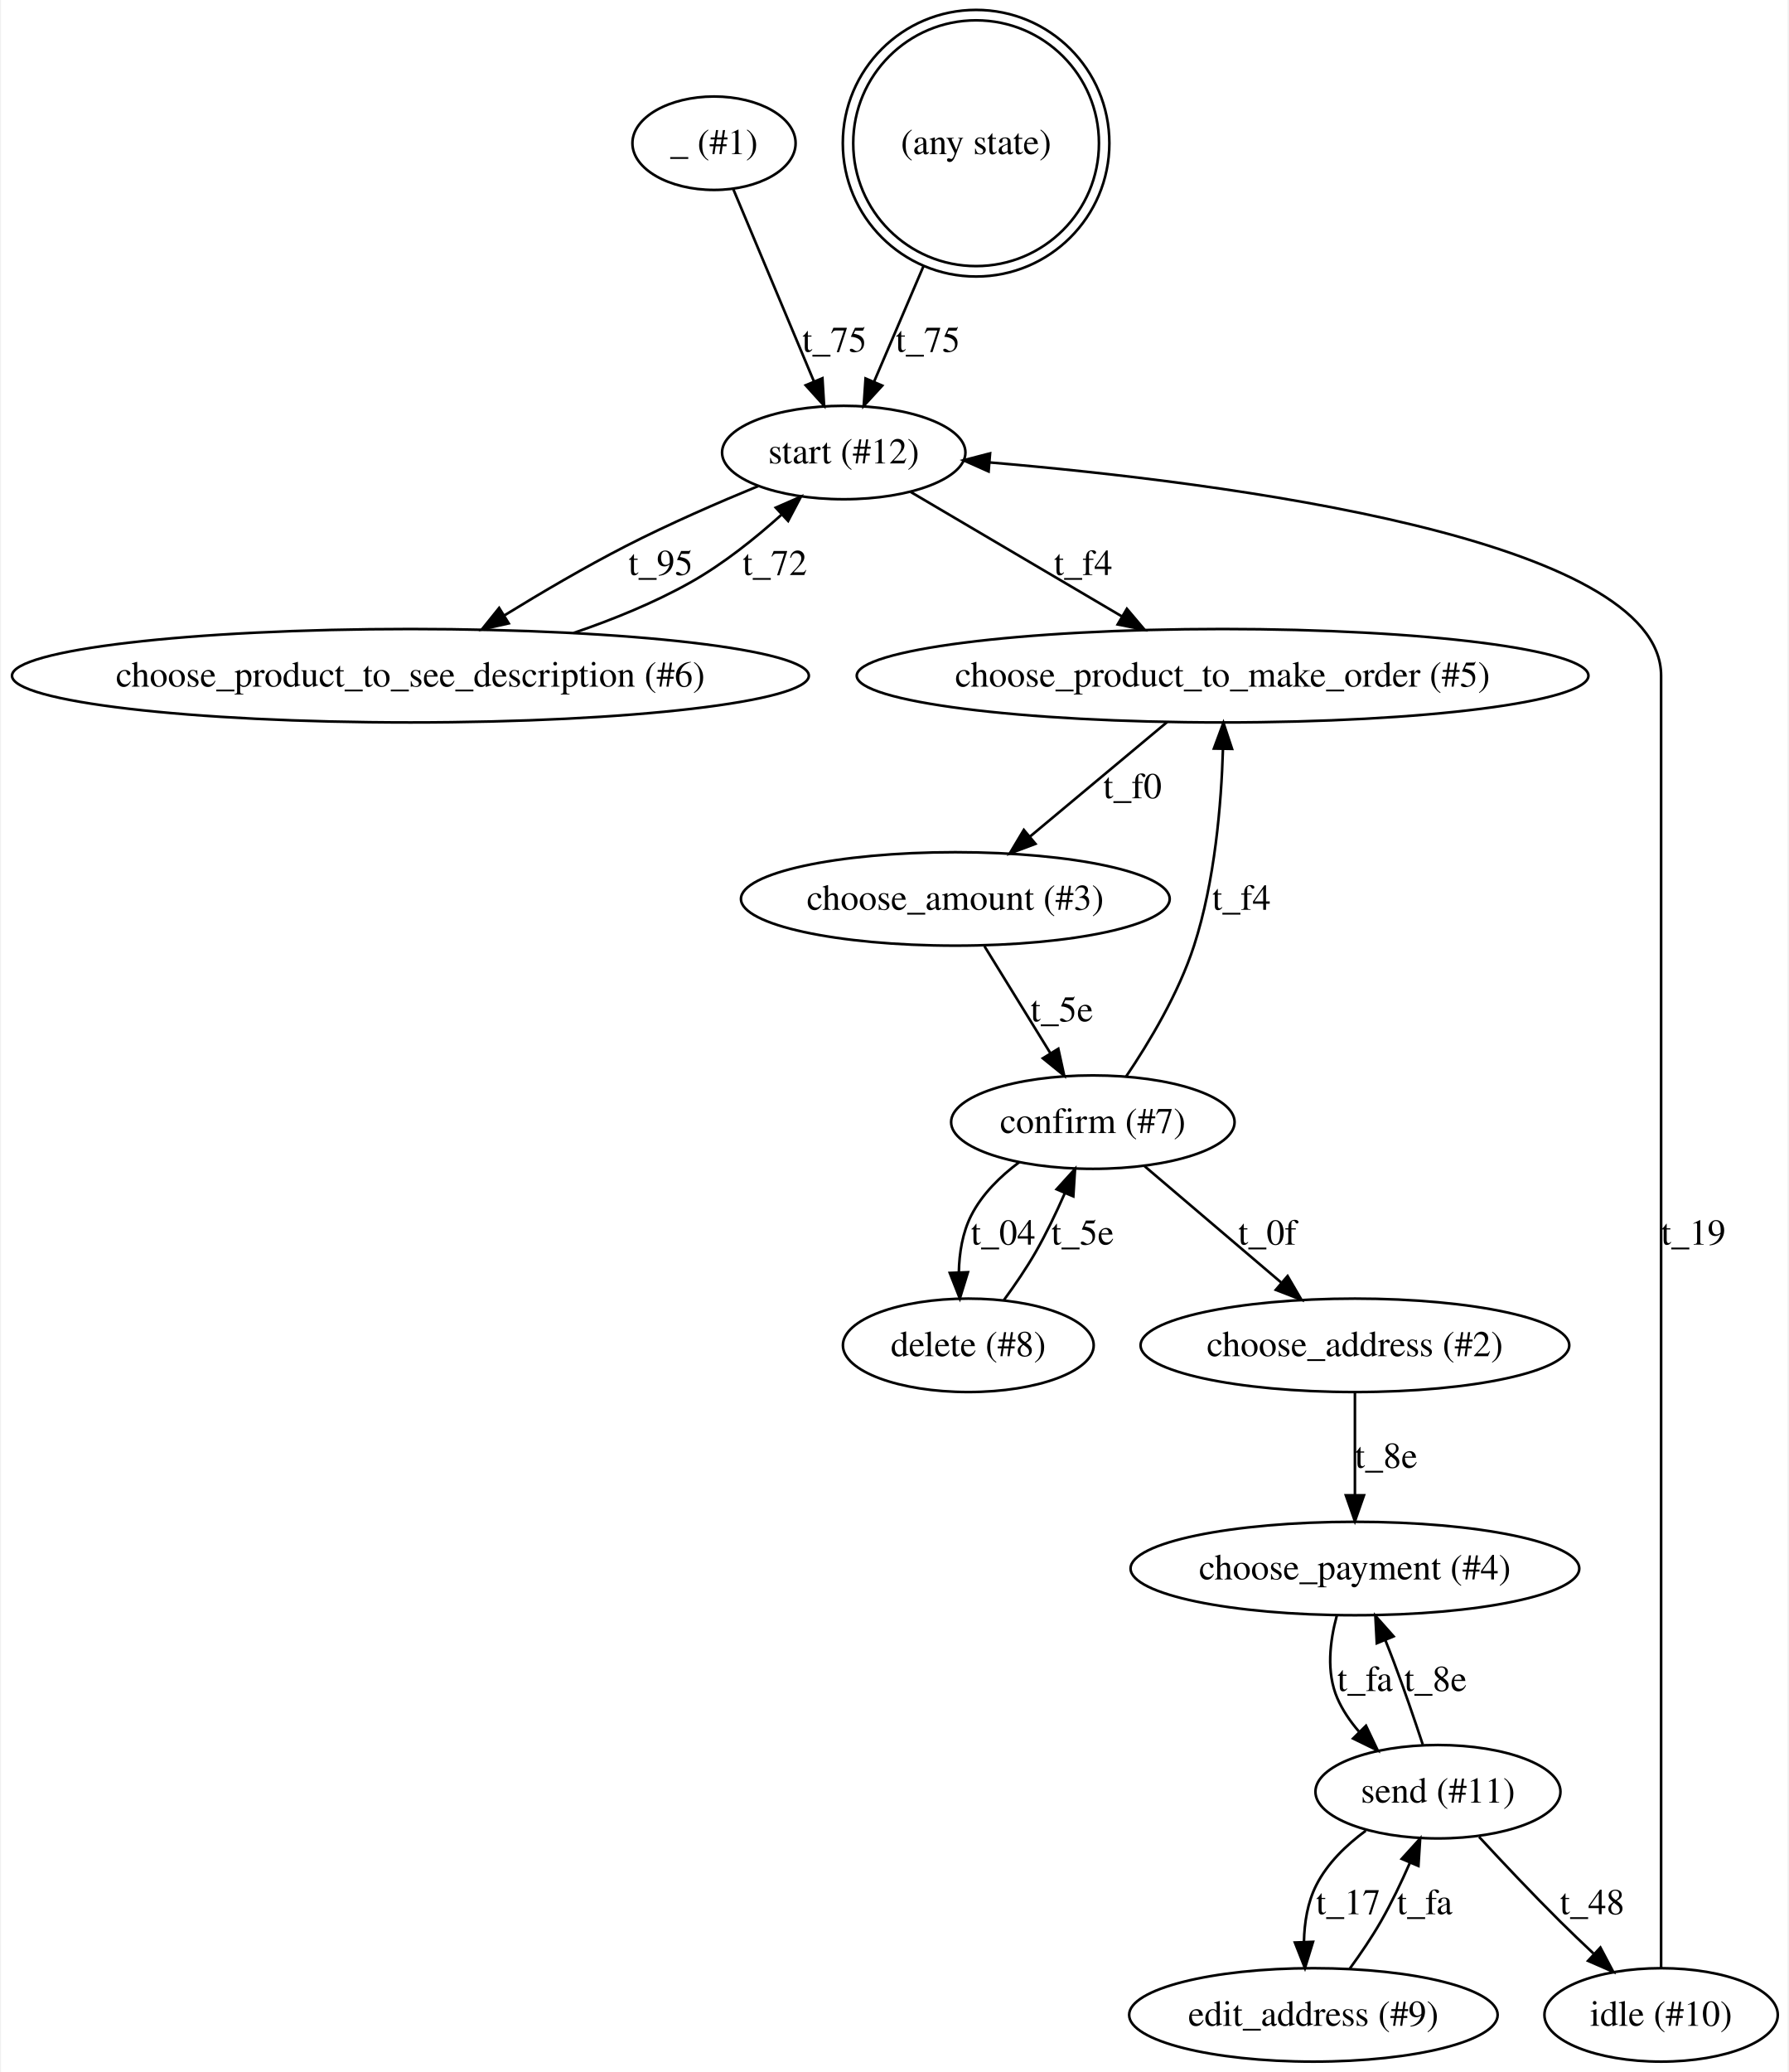
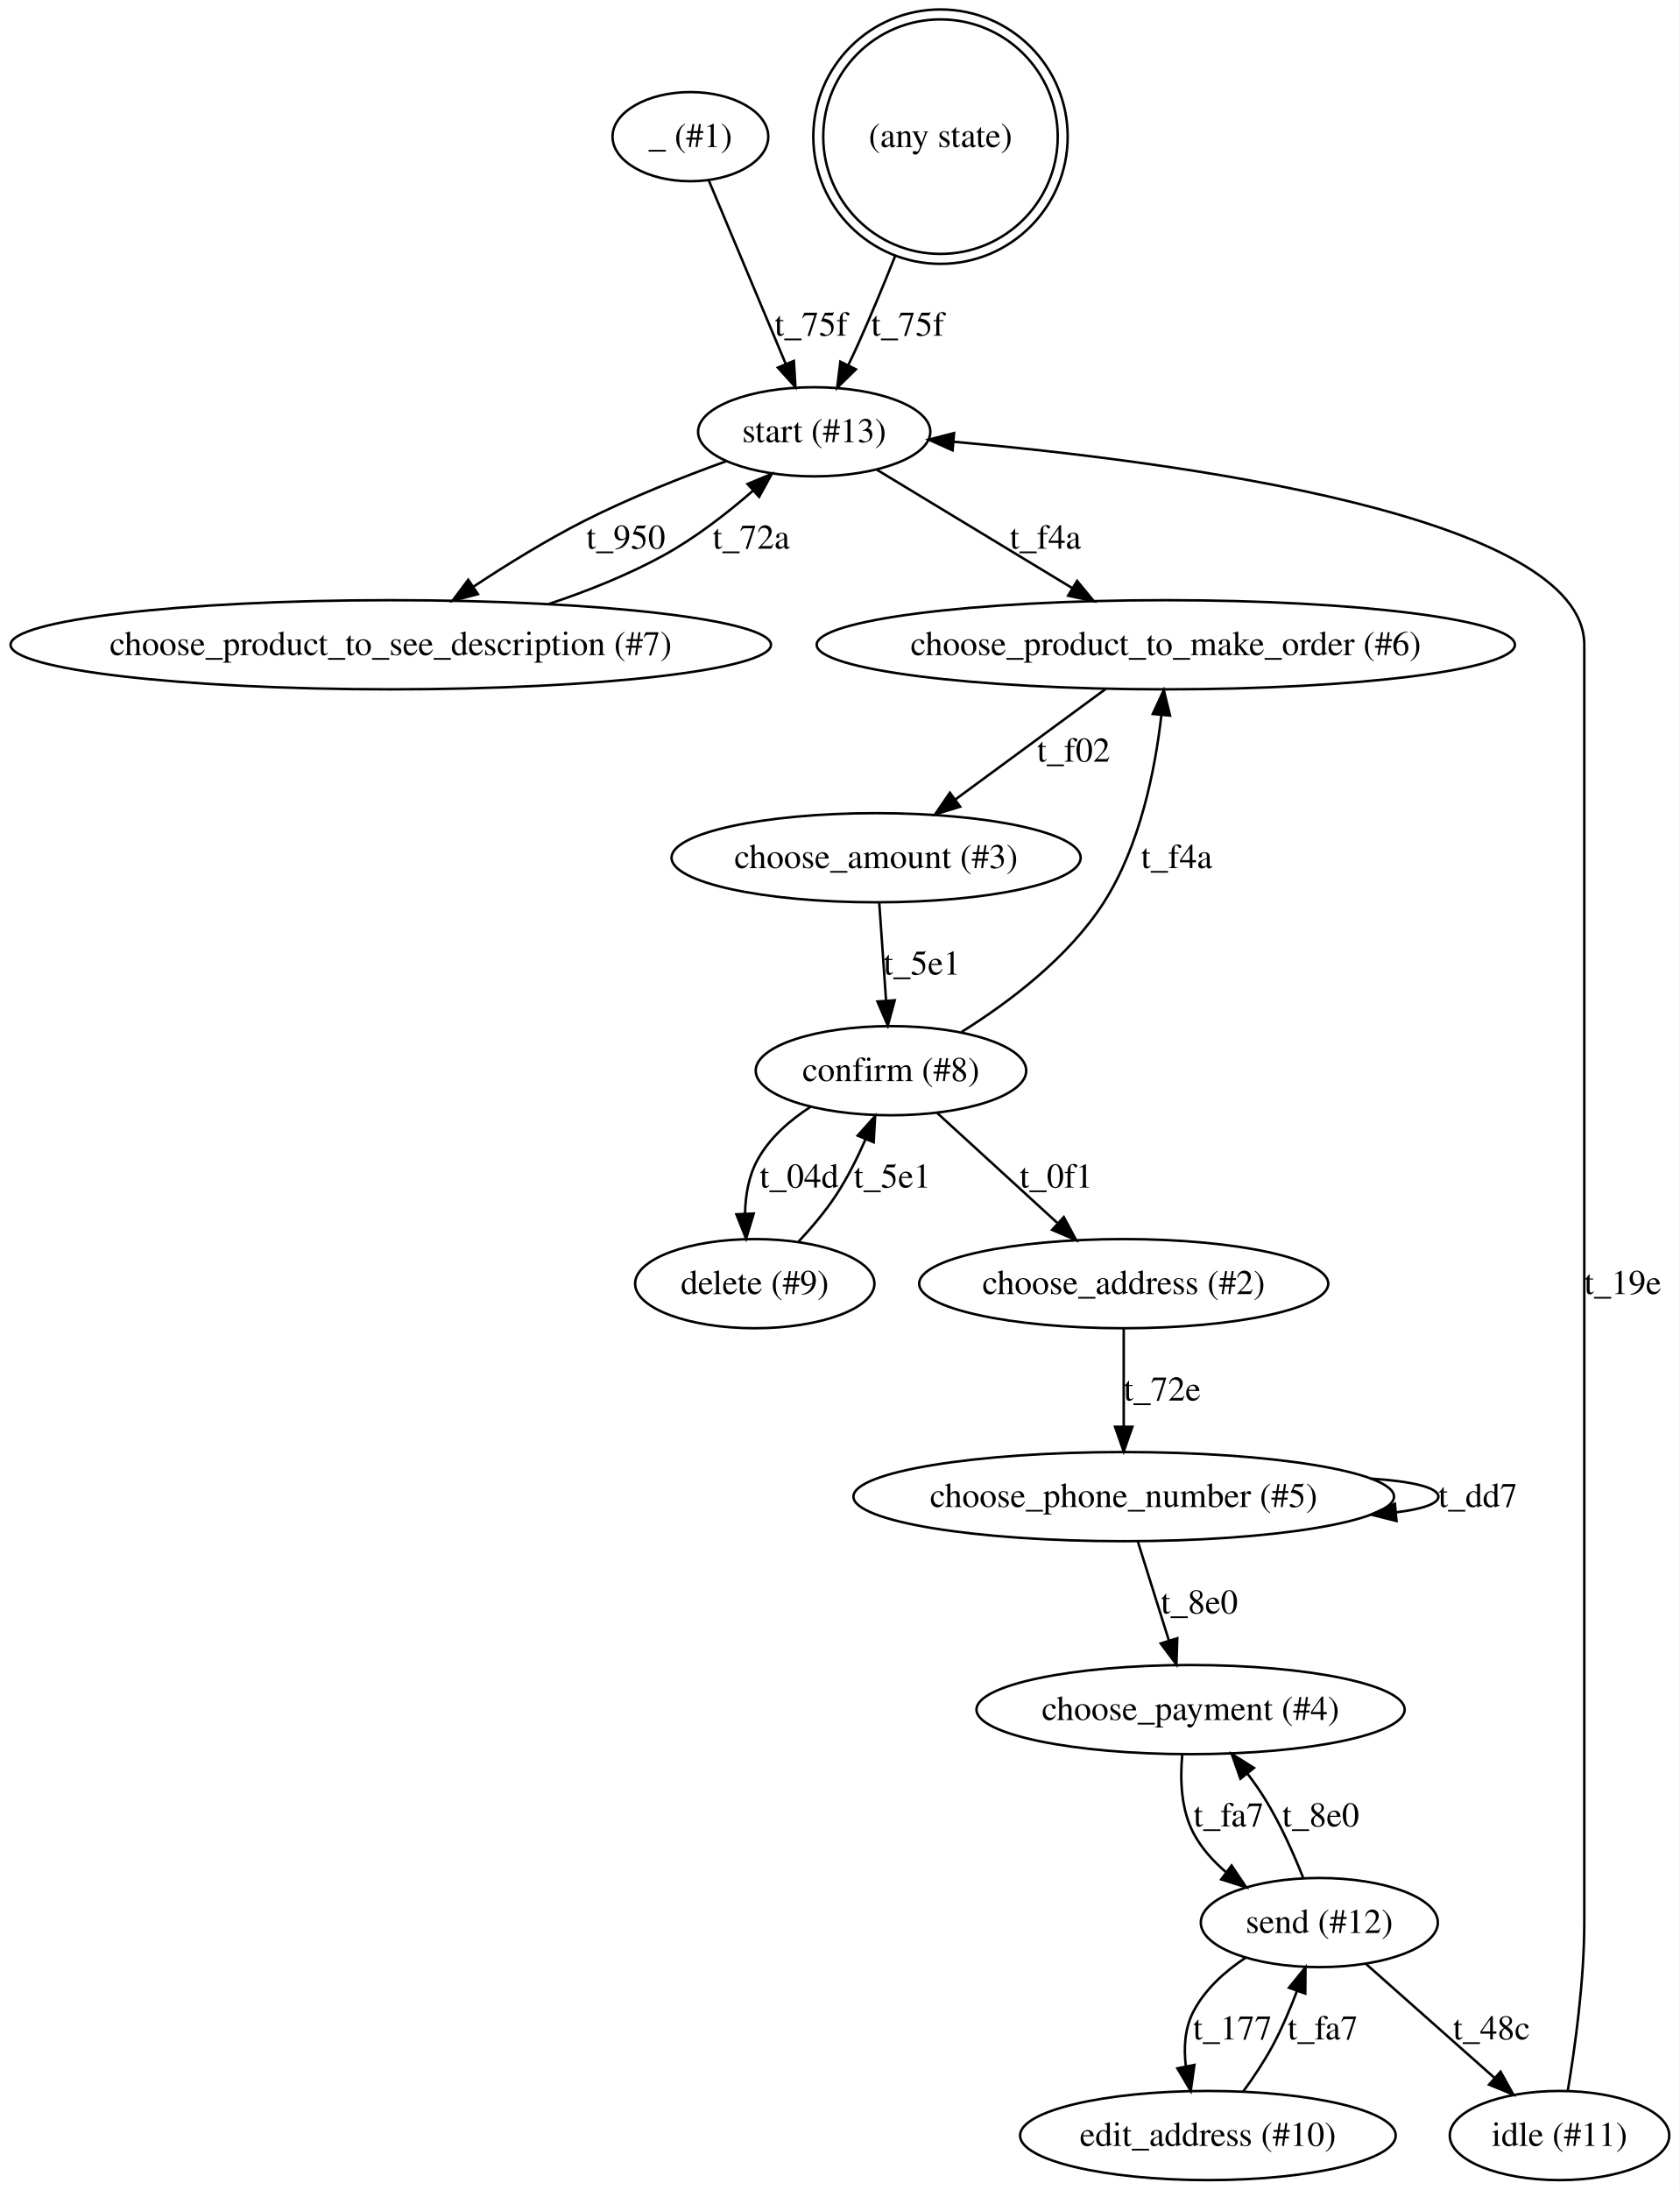
- <svg xmlns="http://www.w3.org/2000/svg" width="689pt" height="798pt" viewBox="0.00 0.00 688.51 798.36">
-   <g id="graph0" class="graph" transform="scale(1 1) rotate(0) translate(4 794.364)">
-     <polygon fill="#ffffff" stroke="transparent" points="-4,4 -4,-794.364 684.508,-794.364 684.508,4 -4,4" />
+ <svg xmlns="http://www.w3.org/2000/svg" width="678pt" height="884pt" viewBox="0.00 0.00 678.18 884.36">
+   <g id="graph0" class="graph" transform="scale(1 1) rotate(0) translate(4 880.364)">
+     <polygon fill="#ffffff" stroke="transparent" points="-4,4 -4,-880.364 674.184,-880.364 674.184,4 -4,4" />
    <g id="node1" class="node">
-       <ellipse fill="none" stroke="#000000" cx="270.774" cy="-739.182" rx="31.446" ry="18" />
-       <text text-anchor="middle" x="270.774" y="-734.982" font-family="Times,serif" font-size="14.00" fill="#000000">_ (#1)</text>
+       <ellipse fill="none" stroke="#000000" cx="274.774" cy="-825.182" rx="31.446" ry="18" />
+       <text text-anchor="middle" x="274.774" y="-820.982" font-family="Times,serif" font-size="14.00" fill="#000000">_ (#1)</text>
    </g>
    <g id="node2" class="node">
-       <ellipse fill="none" stroke="#000000" cx="320.774" cy="-620" rx="46.898" ry="18" />
-       <text text-anchor="middle" x="320.774" y="-615.8" font-family="Times,serif" font-size="14.00" fill="#000000">start (#12)</text>
+       <ellipse fill="none" stroke="#000000" cx="324.774" cy="-706" rx="46.898" ry="18" />
+       <text text-anchor="middle" x="324.774" y="-701.8" font-family="Times,serif" font-size="14.00" fill="#000000">start (#13)</text>
    </g>
    <g id="edge1" class="edge">
-       <path fill="none" stroke="#000000" d="M278.152,-721.596C286.339,-702.081 299.657,-670.335 309.228,-647.521" />
-       <polygon fill="#000000" stroke="#000000" points="312.561,-648.624 313.202,-638.049 306.106,-645.916 312.561,-648.624" />
-       <text text-anchor="middle" x="317.219" y="-658.8" font-family="Times,serif" font-size="14.00" fill="#000000">t_75</text>
+       <path fill="none" stroke="#000000" d="M282.152,-807.596C290.339,-788.081 303.657,-756.335 313.228,-733.521" />
+       <polygon fill="#000000" stroke="#000000" points="316.561,-734.624 317.202,-724.049 310.106,-731.916 316.561,-734.624" />
+       <text text-anchor="middle" x="323.55" y="-744.8" font-family="Times,serif" font-size="14.00" fill="#000000">t_75f</text>
    </g>
    <g id="node3" class="node">
-       <ellipse fill="none" stroke="#000000" cx="153.774" cy="-534" rx="153.549" ry="18" />
-       <text text-anchor="middle" x="153.774" y="-529.8" font-family="Times,serif" font-size="14.00" fill="#000000">choose_product_to_see_description (#6)</text>
+       <ellipse fill="none" stroke="#000000" cx="153.774" cy="-620" rx="153.549" ry="18" />
+       <text text-anchor="middle" x="153.774" y="-615.8" font-family="Times,serif" font-size="14.00" fill="#000000">choose_product_to_see_description (#7)</text>
    </g>
    <g id="edge2" class="edge">
-       <path fill="none" stroke="#000000" d="M288.032,-607.164C272.328,-600.702 253.387,-592.455 236.885,-584 221.123,-575.925 204.285,-566.045 189.915,-557.207" />
-       <polygon fill="#000000" stroke="#000000" points="191.659,-554.171 181.318,-551.865 187.964,-560.116 191.659,-554.171" />
-       <text text-anchor="middle" x="250.219" y="-572.8" font-family="Times,serif" font-size="14.00" fill="#000000">t_95</text>
+       <path fill="none" stroke="#000000" d="M289.208,-694.106C271.601,-687.747 250.239,-679.313 231.885,-670 216.69,-662.29 200.711,-652.411 187.192,-643.473" />
+       <polygon fill="#000000" stroke="#000000" points="188.949,-640.437 178.696,-637.768 185.047,-646.248 188.949,-640.437" />
+       <text text-anchor="middle" x="248.719" y="-658.8" font-family="Times,serif" font-size="14.00" fill="#000000">t_950</text>
    </g>
    <g id="node4" class="node">
-       <ellipse fill="none" stroke="#000000" cx="466.774" cy="-534" rx="140.994" ry="18" />
-       <text text-anchor="middle" x="466.774" y="-529.8" font-family="Times,serif" font-size="14.00" fill="#000000">choose_product_to_make_order (#5)</text>
+       <ellipse fill="none" stroke="#000000" cx="466.774" cy="-620" rx="140.994" ry="18" />
+       <text text-anchor="middle" x="466.774" y="-615.8" font-family="Times,serif" font-size="14.00" fill="#000000">choose_product_to_make_order (#6)</text>
    </g>
    <g id="edge4" class="edge">
-       <path fill="none" stroke="#000000" d="M346.54,-604.823C369.094,-591.537 402.191,-572.042 427.953,-556.867" />
-       <polygon fill="#000000" stroke="#000000" points="429.89,-559.788 436.73,-551.697 426.338,-553.757 429.89,-559.788" />
-       <text text-anchor="middle" x="413.05" y="-572.8" font-family="Times,serif" font-size="14.00" fill="#000000">t_f4</text>
+       <path fill="none" stroke="#000000" d="M350.161,-690.625C372.044,-677.372 403.952,-658.047 428.861,-642.961" />
+       <polygon fill="#000000" stroke="#000000" points="430.95,-645.788 437.69,-637.614 427.324,-639.801 430.95,-645.788" />
+       <text text-anchor="middle" x="418.157" y="-658.8" font-family="Times,serif" font-size="14.00" fill="#000000">t_f4a</text>
    </g>
    <g id="edge3" class="edge">
-       <path fill="none" stroke="#000000" d="M216.619,-550.466C231.886,-555.665 247.821,-562.152 261.774,-570 274.24,-577.012 286.547,-586.846 296.669,-595.939" />
-       <polygon fill="#000000" stroke="#000000" points="294.57,-598.766 304.28,-603.004 299.333,-593.636 294.57,-598.766" />
-       <text text-anchor="middle" x="294.219" y="-572.8" font-family="Times,serif" font-size="14.00" fill="#000000">t_72</text>
+       <path fill="none" stroke="#000000" d="M217.41,-636.404C233.048,-641.619 249.414,-648.128 263.774,-656 276.692,-663.081 289.525,-673.04 300.063,-682.208" />
+       <polygon fill="#000000" stroke="#000000" points="297.857,-684.932 307.638,-689.004 302.532,-679.721 297.857,-684.932" />
+       <text text-anchor="middle" x="299.326" y="-658.8" font-family="Times,serif" font-size="14.00" fill="#000000">t_72a</text>
    </g>
    <g id="node5" class="node">
-       <ellipse fill="none" stroke="#000000" cx="363.774" cy="-448" rx="82.612" ry="18" />
-       <text text-anchor="middle" x="363.774" y="-443.8" font-family="Times,serif" font-size="14.00" fill="#000000">choose_amount (#3)</text>
+       <ellipse fill="none" stroke="#000000" cx="349.774" cy="-534" rx="82.612" ry="18" />
+       <text text-anchor="middle" x="349.774" y="-529.8" font-family="Times,serif" font-size="14.00" fill="#000000">choose_amount (#3)</text>
    </g>
    <g id="edge5" class="edge">
-       <path fill="none" stroke="#000000" d="M445.433,-516.181C430.14,-503.412 409.369,-486.07 392.603,-472.071" />
-       <polygon fill="#000000" stroke="#000000" points="394.656,-469.225 384.736,-465.502 390.169,-474.598 394.656,-469.225" />
-       <text text-anchor="middle" x="432.05" y="-486.8" font-family="Times,serif" font-size="14.00" fill="#000000">t_f0</text>
+       <path fill="none" stroke="#000000" d="M442.532,-602.181C424.924,-589.238 400.922,-571.596 381.745,-557.5" />
+       <polygon fill="#000000" stroke="#000000" points="383.716,-554.605 373.585,-551.502 379.57,-560.245 383.716,-554.605" />
+       <text text-anchor="middle" x="429.55" y="-572.8" font-family="Times,serif" font-size="14.00" fill="#000000">t_f02</text>
    </g>
    <g id="node6" class="node">
-       <ellipse fill="none" stroke="#000000" cx="416.774" cy="-362" rx="54.623" ry="18" />
-       <text text-anchor="middle" x="416.774" y="-357.8" font-family="Times,serif" font-size="14.00" fill="#000000">confirm (#7)</text>
+       <ellipse fill="none" stroke="#000000" cx="355.774" cy="-448" rx="54.623" ry="18" />
+       <text text-anchor="middle" x="355.774" y="-443.8" font-family="Times,serif" font-size="14.00" fill="#000000">confirm (#8)</text>
    </g>
    <g id="edge6" class="edge">
-       <path fill="none" stroke="#000000" d="M375.014,-429.762C382.371,-417.824 392.109,-402.023 400.331,-388.682" />
-       <polygon fill="#000000" stroke="#000000" points="403.465,-390.267 405.732,-379.917 397.506,-386.594 403.465,-390.267" />
-       <text text-anchor="middle" x="404.826" y="-400.8" font-family="Times,serif" font-size="14.00" fill="#000000">t_5e</text>
+       <path fill="none" stroke="#000000" d="M351.047,-515.762C351.842,-504.36 352.884,-489.434 353.786,-476.494" />
+       <polygon fill="#000000" stroke="#000000" points="357.299,-476.432 354.504,-466.212 350.316,-475.944 357.299,-476.432" />
+       <text text-anchor="middle" x="368.326" y="-486.8" font-family="Times,serif" font-size="14.00" fill="#000000">t_5e1</text>
    </g>
    <g id="edge7" class="edge">
-       <path fill="none" stroke="#000000" d="M429.547,-379.506C438.474,-392.703 449.823,-411.614 455.774,-430 463.81,-454.826 466.29,-484.555 466.92,-505.858" />
-       <polygon fill="#000000" stroke="#000000" points="463.421,-505.933 467.099,-515.869 470.42,-505.808 463.421,-505.933" />
-       <text text-anchor="middle" x="474.05" y="-443.8" font-family="Times,serif" font-size="14.00" fill="#000000">t_f4</text>
+       <path fill="none" stroke="#000000" d="M384.315,-463.66C403.394,-475.577 427.523,-493.709 441.774,-516 456.387,-538.857 462.464,-569.496 464.988,-591.591" />
+       <polygon fill="#000000" stroke="#000000" points="461.517,-592.063 465.963,-601.68 468.484,-591.39 461.517,-592.063" />
+       <text text-anchor="middle" x="471.157" y="-529.8" font-family="Times,serif" font-size="14.00" fill="#000000">t_f4a</text>
    </g>
    <g id="node7" class="node">
-       <ellipse fill="none" stroke="#000000" cx="368.774" cy="-276" rx="48.325" ry="18" />
-       <text text-anchor="middle" x="368.774" y="-271.8" font-family="Times,serif" font-size="14.00" fill="#000000">delete (#8)</text>
+       <ellipse fill="none" stroke="#000000" cx="300.774" cy="-362" rx="48.325" ry="18" />
+       <text text-anchor="middle" x="300.774" y="-357.8" font-family="Times,serif" font-size="14.00" fill="#000000">delete (#9)</text>
    </g>
    <g id="edge8" class="edge">
-       <path fill="none" stroke="#000000" d="M388.464,-346.613C381.096,-341.134 374.061,-334.239 369.885,-326 366.523,-319.367 365.286,-311.577 365.129,-304.145" />
-       <polygon fill="#000000" stroke="#000000" points="368.631,-304.163 365.516,-294.037 361.636,-303.895 368.631,-304.163" />
-       <text text-anchor="middle" x="382.219" y="-314.8" font-family="Times,serif" font-size="14.00" fill="#000000">t_04</text>
+       <path fill="none" stroke="#000000" d="M323.33,-433.417C314.865,-427.962 306.757,-420.877 301.885,-412 298.307,-405.482 296.998,-397.729 296.841,-390.297" />
+       <polygon fill="#000000" stroke="#000000" points="300.344,-390.306 297.27,-380.167 293.35,-390.01 300.344,-390.306" />
+       <text text-anchor="middle" x="318.719" y="-400.8" font-family="Times,serif" font-size="14.00" fill="#000000">t_04d</text>
    </g>
    <g id="node8" class="node">
-       <ellipse fill="none" stroke="#000000" cx="517.774" cy="-276" rx="82.603" ry="18" />
-       <text text-anchor="middle" x="517.774" y="-271.8" font-family="Times,serif" font-size="14.00" fill="#000000">choose_address (#2)</text>
+       <ellipse fill="none" stroke="#000000" cx="449.774" cy="-362" rx="82.603" ry="18" />
+       <text text-anchor="middle" x="449.774" y="-357.8" font-family="Times,serif" font-size="14.00" fill="#000000">choose_address (#2)</text>
    </g>
    <g id="edge10" class="edge">
-       <path fill="none" stroke="#000000" d="M436.729,-345.009C451.748,-332.221 472.541,-314.516 489.305,-300.241" />
-       <polygon fill="#000000" stroke="#000000" points="491.823,-302.694 497.168,-293.546 487.285,-297.364 491.823,-302.694" />
-       <text text-anchor="middle" x="484.05" y="-314.8" font-family="Times,serif" font-size="14.00" fill="#000000">t_0f</text>
+       <path fill="none" stroke="#000000" d="M374.346,-431.009C388.197,-418.337 407.324,-400.837 422.851,-386.631" />
+       <polygon fill="#000000" stroke="#000000" points="425.581,-388.878 430.596,-379.546 420.856,-383.714 425.581,-388.878" />
+       <text text-anchor="middle" x="422.55" y="-400.8" font-family="Times,serif" font-size="14.00" fill="#000000">t_0f1</text>
    </g>
    <g id="edge9" class="edge">
-       <path fill="none" stroke="#000000" d="M382.506,-293.448C386.711,-299.187 391.173,-305.711 394.774,-312 398.837,-319.096 402.659,-327.084 405.941,-334.558" />
-       <polygon fill="#000000" stroke="#000000" points="402.802,-336.121 409.919,-343.968 409.249,-333.395 402.802,-336.121" />
-       <text text-anchor="middle" x="412.826" y="-314.8" font-family="Times,serif" font-size="14.00" fill="#000000">t_5e</text>
+       <path fill="none" stroke="#000000" d="M318.461,-378.985C323.812,-384.699 329.418,-391.326 333.774,-398 338.243,-404.847 342.197,-412.754 345.477,-420.23" />
+       <polygon fill="#000000" stroke="#000000" points="342.33,-421.779 349.385,-429.683 348.799,-419.105 342.33,-421.779" />
+       <text text-anchor="middle" x="356.326" y="-400.8" font-family="Times,serif" font-size="14.00" fill="#000000">t_5e1</text>
    </g>
    <g id="node9" class="node">
-       <ellipse fill="none" stroke="#000000" cx="517.774" cy="-190" rx="86.462" ry="18" />
-       <text text-anchor="middle" x="517.774" y="-185.8" font-family="Times,serif" font-size="14.00" fill="#000000">choose_payment (#4)</text>
+       <ellipse fill="none" stroke="#000000" cx="449.774" cy="-276" rx="109.155" ry="18" />
+       <text text-anchor="middle" x="449.774" y="-271.8" font-family="Times,serif" font-size="14.00" fill="#000000">choose_phone_number (#5)</text>
    </g>
    <g id="edge11" class="edge">
-       <path fill="none" stroke="#000000" d="M517.774,-257.762C517.774,-246.36 517.774,-231.434 517.774,-218.494" />
-       <polygon fill="#000000" stroke="#000000" points="521.274,-218.212 517.774,-208.212 514.274,-218.212 521.274,-218.212" />
-       <text text-anchor="middle" x="529.826" y="-228.8" font-family="Times,serif" font-size="14.00" fill="#000000">t_8e</text>
+       <path fill="none" stroke="#000000" d="M449.774,-343.762C449.774,-332.36 449.774,-317.434 449.774,-304.494" />
+       <polygon fill="#000000" stroke="#000000" points="453.274,-304.212 449.774,-294.212 446.274,-304.212 453.274,-304.212" />
+       <text text-anchor="middle" x="465.326" y="-314.8" font-family="Times,serif" font-size="14.00" fill="#000000">t_72e</text>
+     </g>
+     <g id="edge12" class="edge">
+       <path fill="none" stroke="#000000" d="M549.665,-283.269C565.791,-282.217 576.852,-279.794 576.852,-276 576.852,-273.066 570.235,-270.951 559.776,-269.657" />
+       <polygon fill="#000000" stroke="#000000" points="559.942,-266.158 549.665,-268.731 559.304,-273.128 559.942,-266.158" />
+       <text text-anchor="middle" x="592.797" y="-271.8" font-family="Times,serif" font-size="14.00" fill="#000000">t_dd7</text>
    </g>
    <g id="node10" class="node">
-       <ellipse fill="none" stroke="#000000" cx="549.774" cy="-104" rx="47.218" ry="18" />
-       <text text-anchor="middle" x="549.774" y="-99.8" font-family="Times,serif" font-size="14.00" fill="#000000">send (#11)</text>
+       <ellipse fill="none" stroke="#000000" cx="476.774" cy="-190" rx="86.462" ry="18" />
+       <text text-anchor="middle" x="476.774" y="-185.8" font-family="Times,serif" font-size="14.00" fill="#000000">choose_payment (#4)</text>
    </g>
-     <g id="edge12" class="edge">
-       <path fill="none" stroke="#000000" d="M510.77,-171.77C508.119,-161.999 506.667,-149.957 511.009,-140 513.014,-135.401 515.928,-131.126 519.273,-127.245" />
-       <polygon fill="#000000" stroke="#000000" points="522.039,-129.426 526.588,-119.857 517.065,-124.501 522.039,-129.426" />
-       <text text-anchor="middle" x="521.657" y="-142.8" font-family="Times,serif" font-size="14.00" fill="#000000">t_fa</text>
+     <g id="edge13" class="edge">
+       <path fill="none" stroke="#000000" d="M455.5,-257.762C459.116,-246.246 463.86,-231.135 467.95,-218.106" />
+       <polygon fill="#000000" stroke="#000000" points="471.4,-218.801 471.057,-208.212 464.722,-216.704 471.4,-218.801" />
+       <text text-anchor="middle" x="480.326" y="-228.8" font-family="Times,serif" font-size="14.00" fill="#000000">t_8e0</text>
+     </g>
+     <g id="node11" class="node">
+       <ellipse fill="none" stroke="#000000" cx="528.774" cy="-104" rx="47.867" ry="18" />
+       <text text-anchor="middle" x="528.774" y="-99.8" font-family="Times,serif" font-size="14.00" fill="#000000">send (#12)</text>
+     </g>
+     <g id="edge14" class="edge">
+       <path fill="none" stroke="#000000" d="M473.428,-171.885C472.487,-161.92 472.866,-149.657 478.009,-140 481.216,-133.977 485.931,-128.735 491.214,-124.254" />
+       <polygon fill="#000000" stroke="#000000" points="493.346,-127.03 499.251,-118.234 489.149,-121.428 493.346,-127.03" />
+       <text text-anchor="middle" x="492.157" y="-142.8" font-family="Times,serif" font-size="14.00" fill="#000000">t_fa7</text>
+     </g>
+     <g id="edge17" class="edge">
+       <path fill="none" stroke="#000000" d="M522.198,-122.198C518.322,-131.96 512.967,-144.003 506.774,-154 504.666,-157.404 502.259,-160.83 499.746,-164.143" />
+       <polygon fill="#000000" stroke="#000000" points="496.915,-162.079 493.394,-172.072 502.378,-166.456 496.915,-162.079" />
+       <text text-anchor="middle" x="529.326" y="-142.8" font-family="Times,serif" font-size="14.00" fill="#000000">t_8e0</text>
+     </g>
+     <g id="node12" class="node">
+       <ellipse fill="none" stroke="#000000" cx="483.774" cy="-18" rx="75.855" ry="18" />
+       <text text-anchor="middle" x="483.774" y="-13.8" font-family="Times,serif" font-size="14.00" fill="#000000">edit_address (#10)</text>
    </g>
    <g id="edge15" class="edge">
-       <path fill="none" stroke="#000000" d="M543.927,-122.156C540.774,-131.69 536.728,-143.536 532.774,-154 531.742,-156.731 530.632,-159.564 529.5,-162.387" />
-       <polygon fill="#000000" stroke="#000000" points="526.203,-161.201 525.644,-171.781 532.679,-163.859 526.203,-161.201" />
-       <text text-anchor="middle" x="548.826" y="-142.8" font-family="Times,serif" font-size="14.00" fill="#000000">t_8e</text>
+       <path fill="none" stroke="#000000" d="M499.047,-89.851C490.663,-84.288 482.56,-77.035 477.885,-68 474.405,-61.276 473.954,-53.377 474.881,-45.869" />
+       <polygon fill="#000000" stroke="#000000" points="478.322,-46.51 476.845,-36.019 471.457,-45.142 478.322,-46.51" />
+       <text text-anchor="middle" x="493.719" y="-56.8" font-family="Times,serif" font-size="14.00" fill="#000000">t_177</text>
    </g>
-     <g id="node11" class="node">
-       <ellipse fill="none" stroke="#000000" cx="501.774" cy="-18" rx="71.012" ry="18" />
-       <text text-anchor="middle" x="501.774" y="-13.8" font-family="Times,serif" font-size="14.00" fill="#000000">edit_address (#9)</text>
+     <g id="node13" class="node">
+       <ellipse fill="none" stroke="#000000" cx="625.774" cy="-18" rx="44.32" ry="18" />
+       <text text-anchor="middle" x="625.774" y="-13.8" font-family="Times,serif" font-size="14.00" fill="#000000">idle (#11)</text>
    </g>
-     <g id="edge13" class="edge">
-       <path fill="none" stroke="#000000" d="M521.955,-88.976C514.41,-83.44 507.153,-76.422 502.885,-68 499.523,-61.367 498.286,-53.577 498.129,-46.145" />
-       <polygon fill="#000000" stroke="#000000" points="501.631,-46.163 498.516,-36.037 494.636,-45.895 501.631,-46.163" />
-       <text text-anchor="middle" x="515.219" y="-56.8" font-family="Times,serif" font-size="14.00" fill="#000000">t_17</text>
-     </g>
-     <g id="node12" class="node">
-       <ellipse fill="none" stroke="#000000" cx="635.774" cy="-18" rx="44.968" ry="18" />
-       <text text-anchor="middle" x="635.774" y="-13.8" font-family="Times,serif" font-size="14.00" fill="#000000">idle (#10)</text>
+     <g id="edge18" class="edge">
+       <path fill="none" stroke="#000000" d="M547.477,-87.418C562.238,-74.331 583.011,-55.914 599.452,-41.337" />
+       <polygon fill="#000000" stroke="#000000" points="601.968,-43.784 607.129,-34.531 597.325,-38.546 601.968,-43.784" />
+       <text text-anchor="middle" x="598.326" y="-56.8" font-family="Times,serif" font-size="14.00" fill="#000000">t_48c</text>
    </g>
    <g id="edge16" class="edge">
-       <path fill="none" stroke="#000000" d="M565.625,-86.598C574.633,-76.857 586.212,-64.579 596.885,-54 600.969,-49.952 605.376,-45.735 609.707,-41.672" />
-       <polygon fill="#000000" stroke="#000000" points="612.381,-43.965 617.33,-34.597 607.62,-38.834 612.381,-43.965" />
-       <text text-anchor="middle" x="609.219" y="-56.8" font-family="Times,serif" font-size="14.00" fill="#000000">t_48</text>
+       <path fill="none" stroke="#000000" d="M497.971,-35.706C502.105,-41.351 506.409,-47.756 509.774,-54 513.573,-61.048 516.968,-69.02 519.8,-76.494" />
+       <polygon fill="#000000" stroke="#000000" points="516.51,-77.687 523.186,-85.913 523.097,-75.319 516.51,-77.687" />
+       <text text-anchor="middle" x="530.157" y="-56.8" font-family="Times,serif" font-size="14.00" fill="#000000">t_fa7</text>
    </g>
-     <g id="edge14" class="edge">
-       <path fill="none" stroke="#000000" d="M515.775,-35.815C519.901,-41.464 524.25,-47.845 527.774,-54 531.837,-61.096 535.659,-69.084 538.941,-76.558" />
-       <polygon fill="#000000" stroke="#000000" points="535.802,-78.121 542.919,-85.968 542.249,-75.395 535.802,-78.121" />
-       <text text-anchor="middle" x="544.657" y="-56.8" font-family="Times,serif" font-size="14.00" fill="#000000">t_fa</text>
+     <g id="edge19" class="edge">
+       <path fill="none" stroke="#000000" d="M629.104,-36.049C632.013,-53.402 635.774,-80.401 635.774,-104 635.774,-620 635.774,-620 635.774,-620 635.774,-672.255 470.609,-694.021 381.007,-701.984" />
+       <polygon fill="#000000" stroke="#000000" points="380.662,-698.501 370.998,-702.844 381.261,-705.475 380.662,-698.501" />
+       <text text-anchor="middle" x="651.326" y="-357.8" font-family="Times,serif" font-size="14.00" fill="#000000">t_19e</text>
    </g>
-     <g id="edge17" class="edge">
-       <path fill="none" stroke="#000000" d="M635.774,-36.12C635.774,-53.524 635.774,-80.559 635.774,-104 635.774,-534 635.774,-534 635.774,-534 635.774,-587.016 467.62,-608.47 377.03,-616.182" />
-       <polygon fill="#000000" stroke="#000000" points="376.595,-612.706 366.915,-617.013 377.168,-619.682 376.595,-612.706" />
-       <text text-anchor="middle" x="648.219" y="-314.8" font-family="Times,serif" font-size="14.00" fill="#000000">t_19</text>
+     <g id="node14" class="node">
+       <ellipse fill="none" stroke="#000000" cx="375.774" cy="-825.182" rx="47.35" ry="47.35" />
+       <ellipse fill="none" stroke="#000000" cx="375.774" cy="-825.182" rx="51.365" ry="51.365" />
+       <text text-anchor="middle" x="375.774" y="-820.982" font-family="Times,serif" font-size="14.00" fill="#000000">(any state)</text>
    </g>
-     <g id="node13" class="node">
-       <ellipse fill="none" stroke="#000000" cx="371.774" cy="-739.182" rx="47.35" ry="47.35" />
-       <ellipse fill="none" stroke="#000000" cx="371.774" cy="-739.182" rx="51.365" ry="51.365" />
-       <text text-anchor="middle" x="371.774" y="-734.982" font-family="Times,serif" font-size="14.00" fill="#000000">(any state)</text>
-     </g>
-     <g id="edge18" class="edge">
-       <path fill="none" stroke="#000000" d="M351.618,-692.078C345.139,-676.938 338.179,-660.673 332.512,-647.431" />
-       <polygon fill="#000000" stroke="#000000" points="335.613,-645.78 328.461,-637.964 329.178,-648.534 335.613,-645.78" />
-       <text text-anchor="middle" x="353.219" y="-658.8" font-family="Times,serif" font-size="14.00" fill="#000000">t_75</text>
+     <g id="edge20" class="edge">
+       <path fill="none" stroke="#000000" d="M357.45,-776.943C352.848,-765.414 347.786,-753.204 342.774,-742 341.433,-739.002 339.978,-735.891 338.495,-732.811" />
+       <polygon fill="#000000" stroke="#000000" points="341.614,-731.222 334.053,-723.8 335.336,-734.317 341.614,-731.222" />
+       <text text-anchor="middle" x="362.55" y="-744.8" font-family="Times,serif" font-size="14.00" fill="#000000">t_75f</text>
    </g>
  </g>
</svg>
